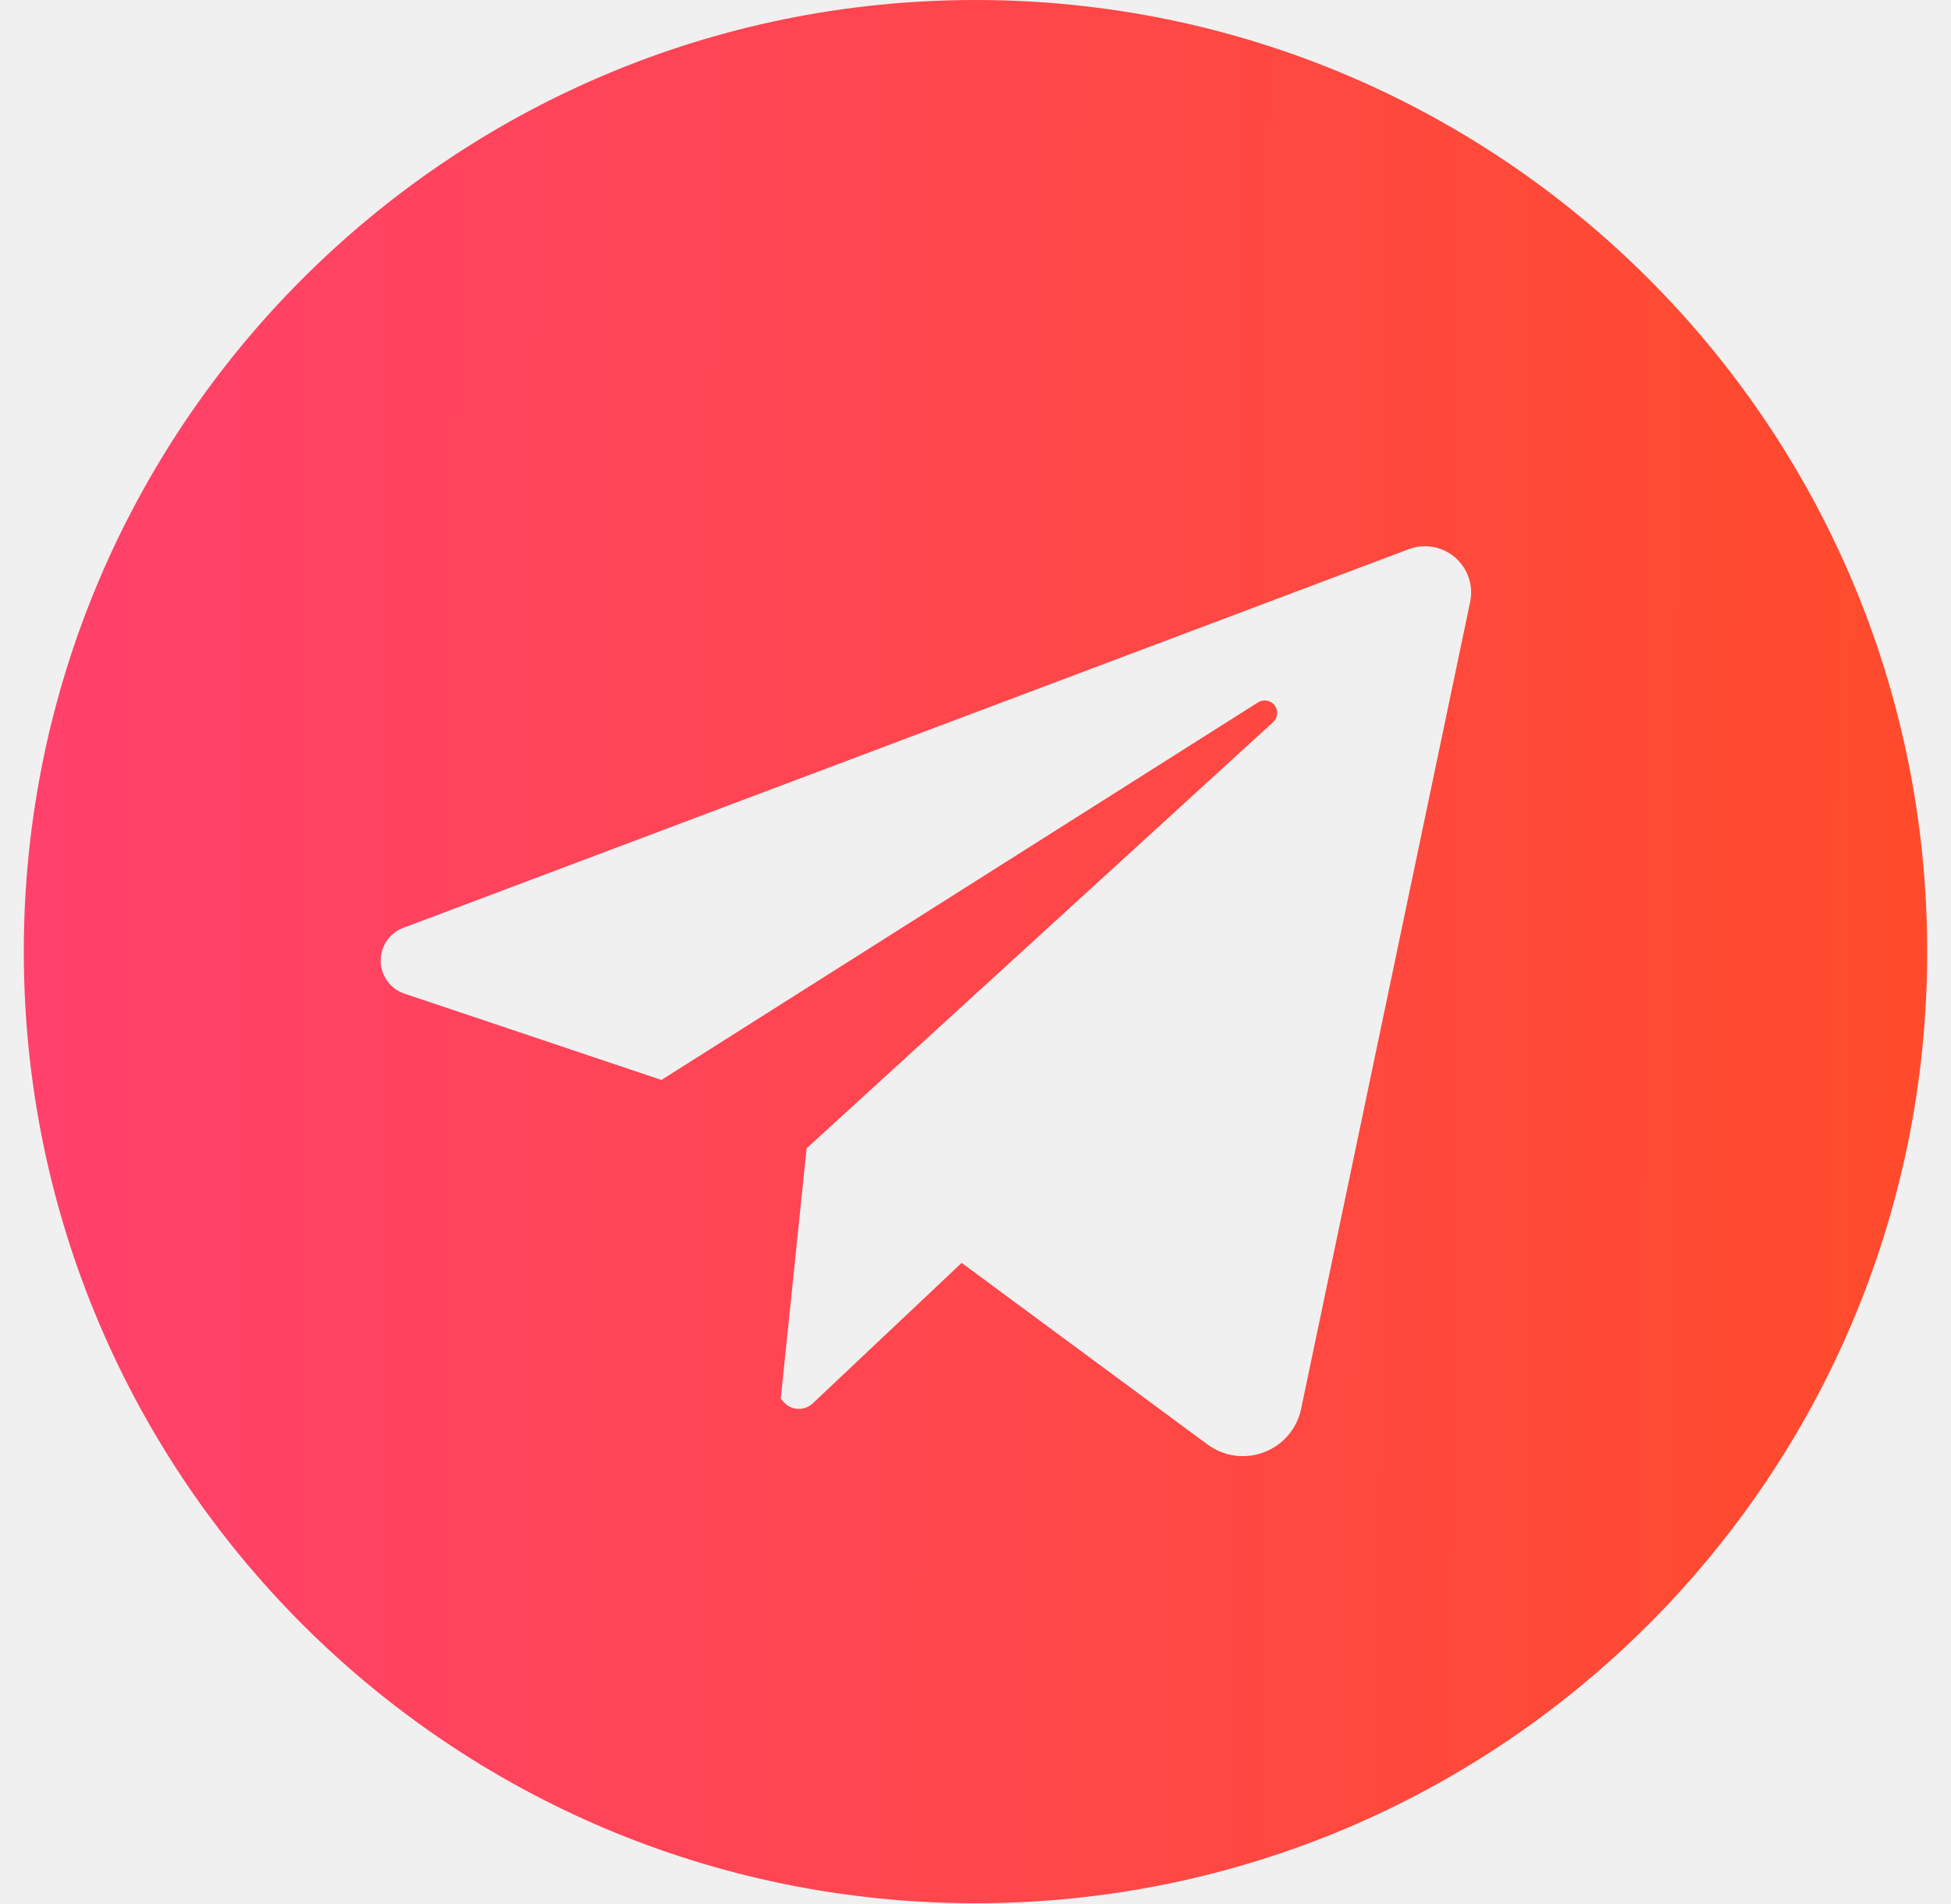
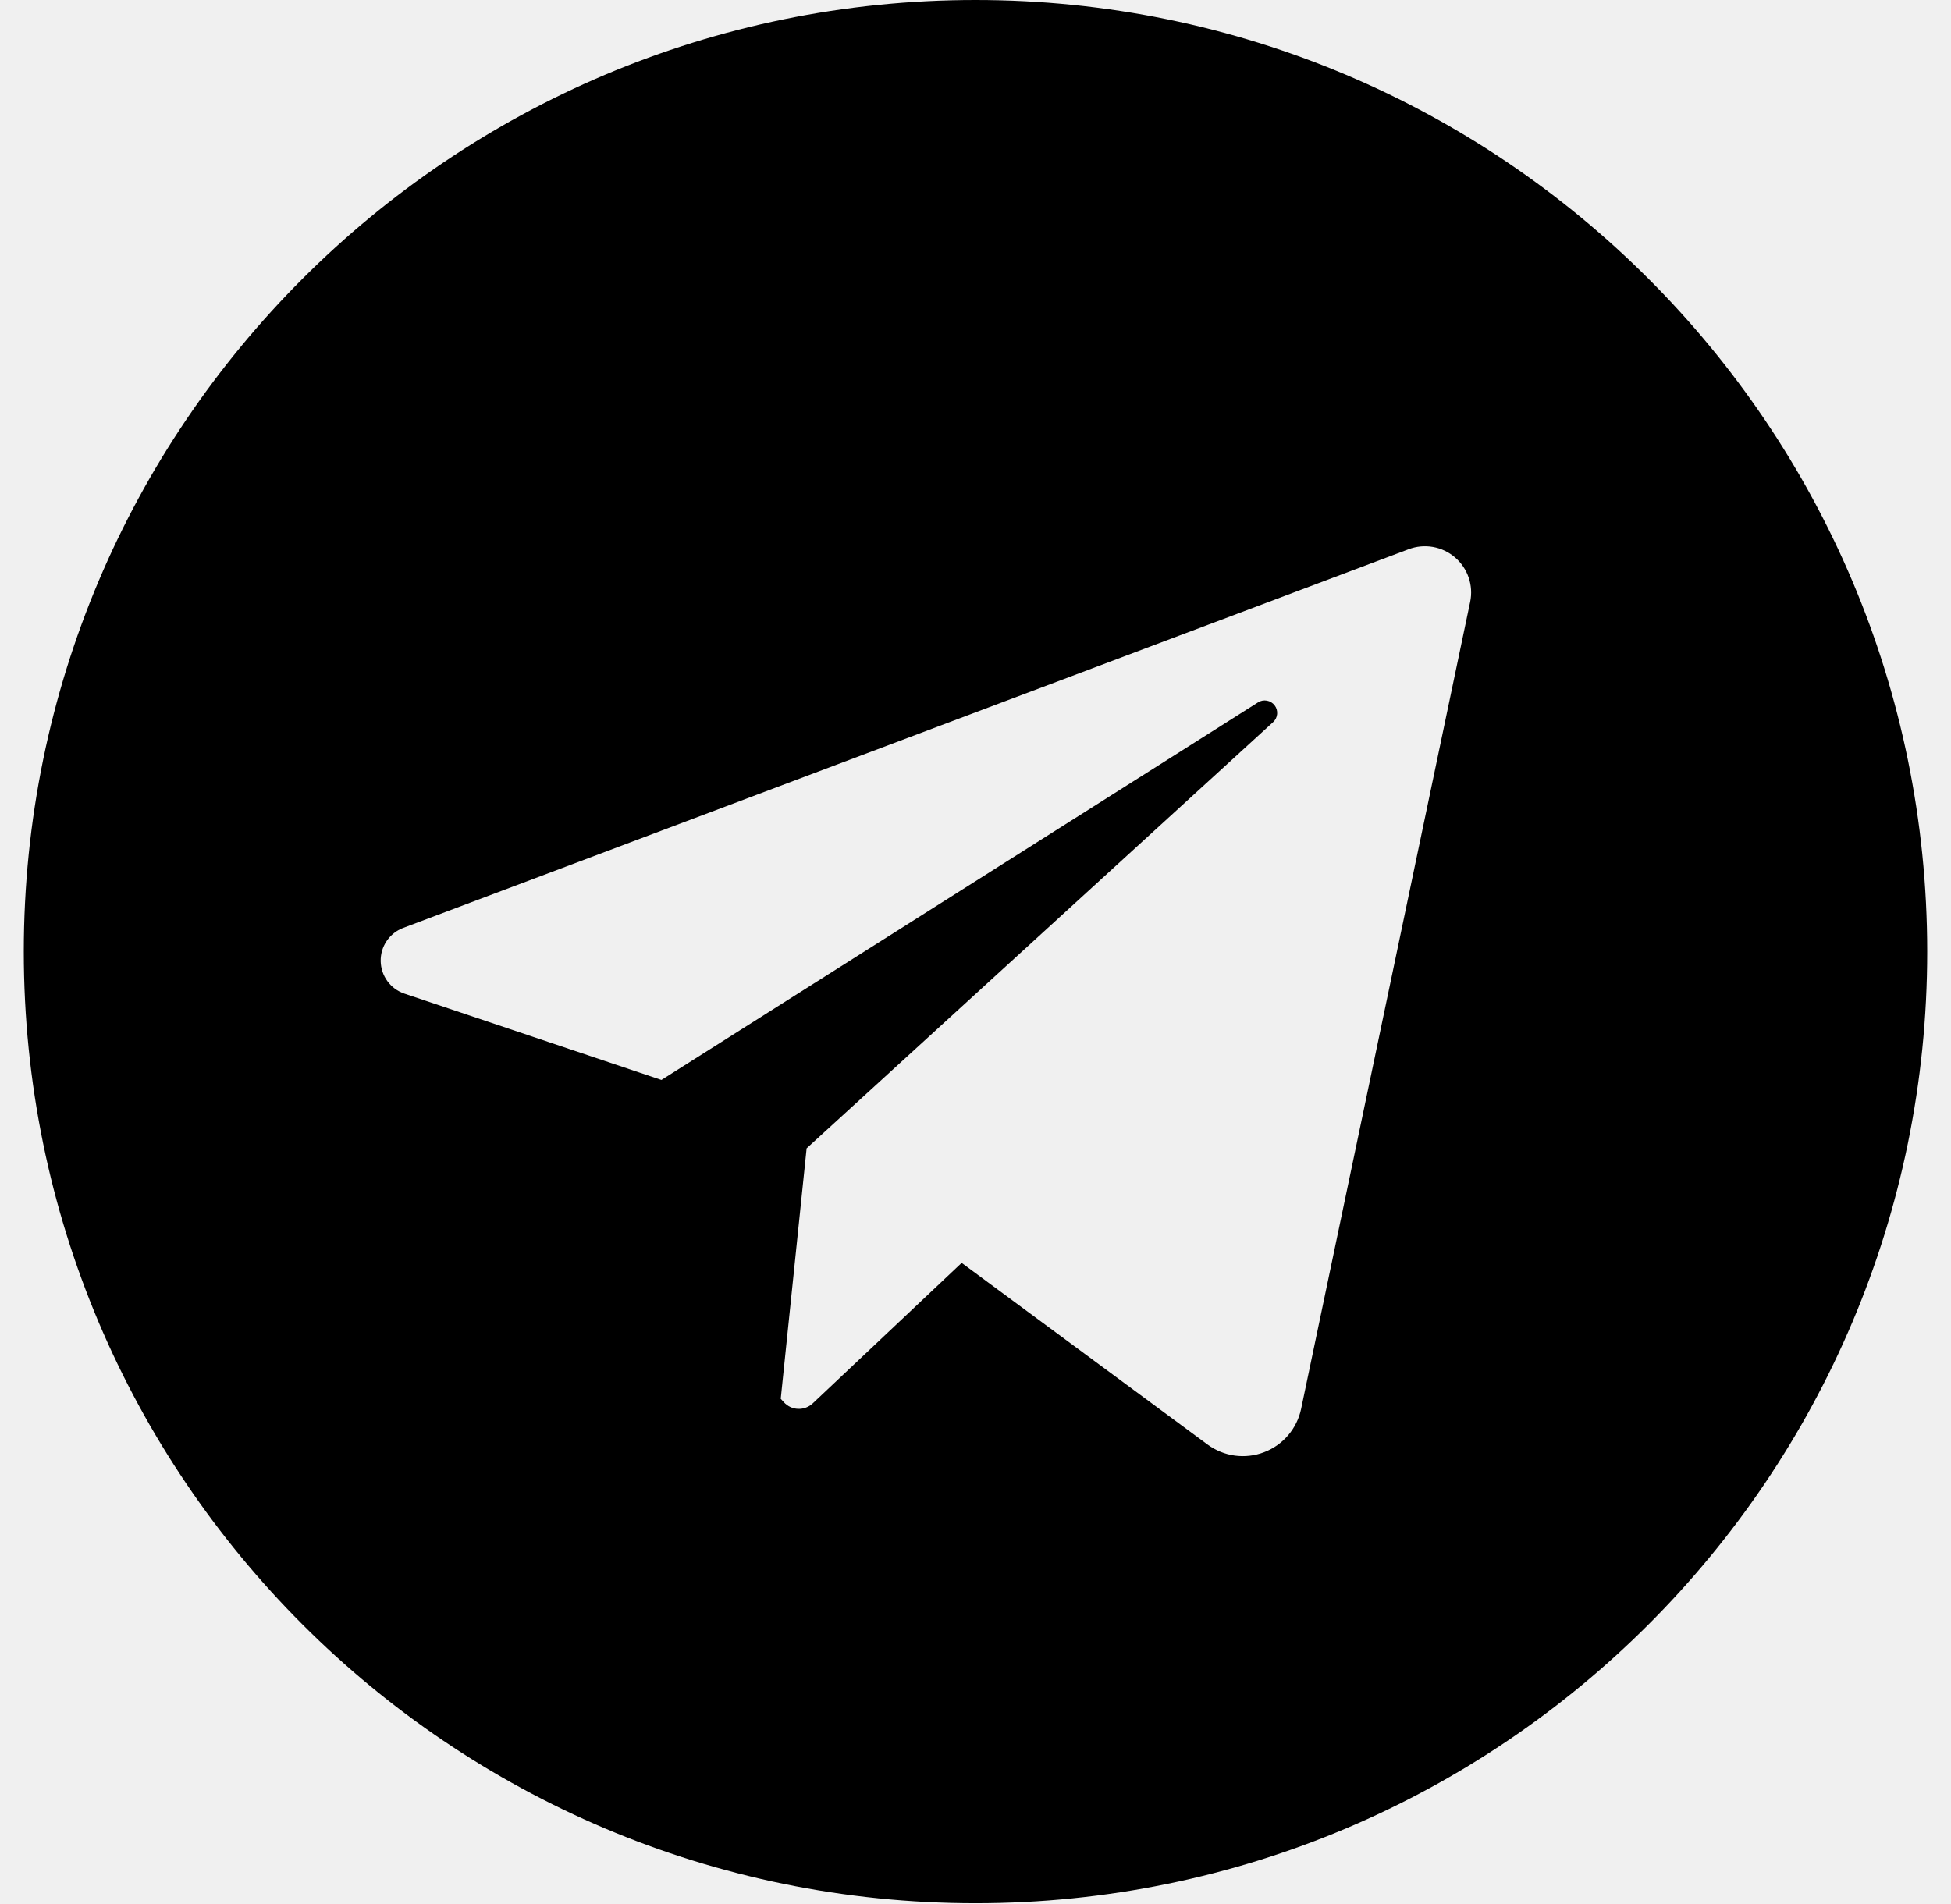
<svg xmlns="http://www.w3.org/2000/svg" width="41" height="40" viewBox="0 0 41 40" fill="none">
-   <g clip-path="url(#clip0_101_6394)">
+   <g clipPath="url(#clip0_101_6394)">
    <path d="M20.5 0C9.454 0 0.5 8.954 0.5 20C0.5 31.046 9.454 40 20.5 40C31.546 40 40.5 31.046 40.5 20C40.5 8.954 31.546 0 20.5 0ZM30.895 12.651L27.343 29.609C27.3 29.814 27.206 30.006 27.07 30.165C26.934 30.324 26.76 30.447 26.564 30.521C26.369 30.596 26.157 30.62 25.949 30.592C25.742 30.564 25.545 30.483 25.376 30.359L20.209 26.542L17.079 29.495C17.038 29.533 16.99 29.564 16.937 29.583C16.884 29.603 16.828 29.612 16.772 29.61C16.715 29.608 16.66 29.595 16.609 29.571C16.558 29.547 16.512 29.513 16.474 29.472L16.407 29.398L16.951 24.134L26.754 15.177C26.803 15.133 26.833 15.072 26.839 15.007C26.845 14.941 26.826 14.876 26.786 14.824C26.746 14.772 26.688 14.736 26.624 14.725C26.559 14.713 26.492 14.726 26.437 14.762L13.9 22.697L8.5 20.883C8.356 20.835 8.231 20.744 8.142 20.622C8.052 20.499 8.003 20.352 8 20.201C7.997 20.05 8.041 19.901 8.126 19.776C8.212 19.65 8.333 19.554 8.475 19.501L29.602 11.543C29.765 11.481 29.941 11.465 30.113 11.495C30.284 11.525 30.444 11.601 30.576 11.714C30.709 11.828 30.808 11.974 30.864 12.139C30.92 12.304 30.931 12.481 30.895 12.651Z" fill="url(#paint0_linear_101_6394)" />
  </g>
  <defs>
    <linearGradient id="paint0_linear_101_6394" x1="0.5" y1="18.823" x2="40.509" y2="18.995" gradientUnits="userSpaceOnUse">
-       <stop stop-color="#FF416C" />
-       <stop offset="1" stop-color="#FF4B2B" />
+       <stop stopColor="#FF416C" />
+       <stop offset="1" stopColor="#FF4B2B" />
    </linearGradient>
    <clipPath id="clip0_101_6394">
      <rect width="40" height="40" fill="white" transform="translate(0.5)" />
    </clipPath>
  </defs>
</svg>
